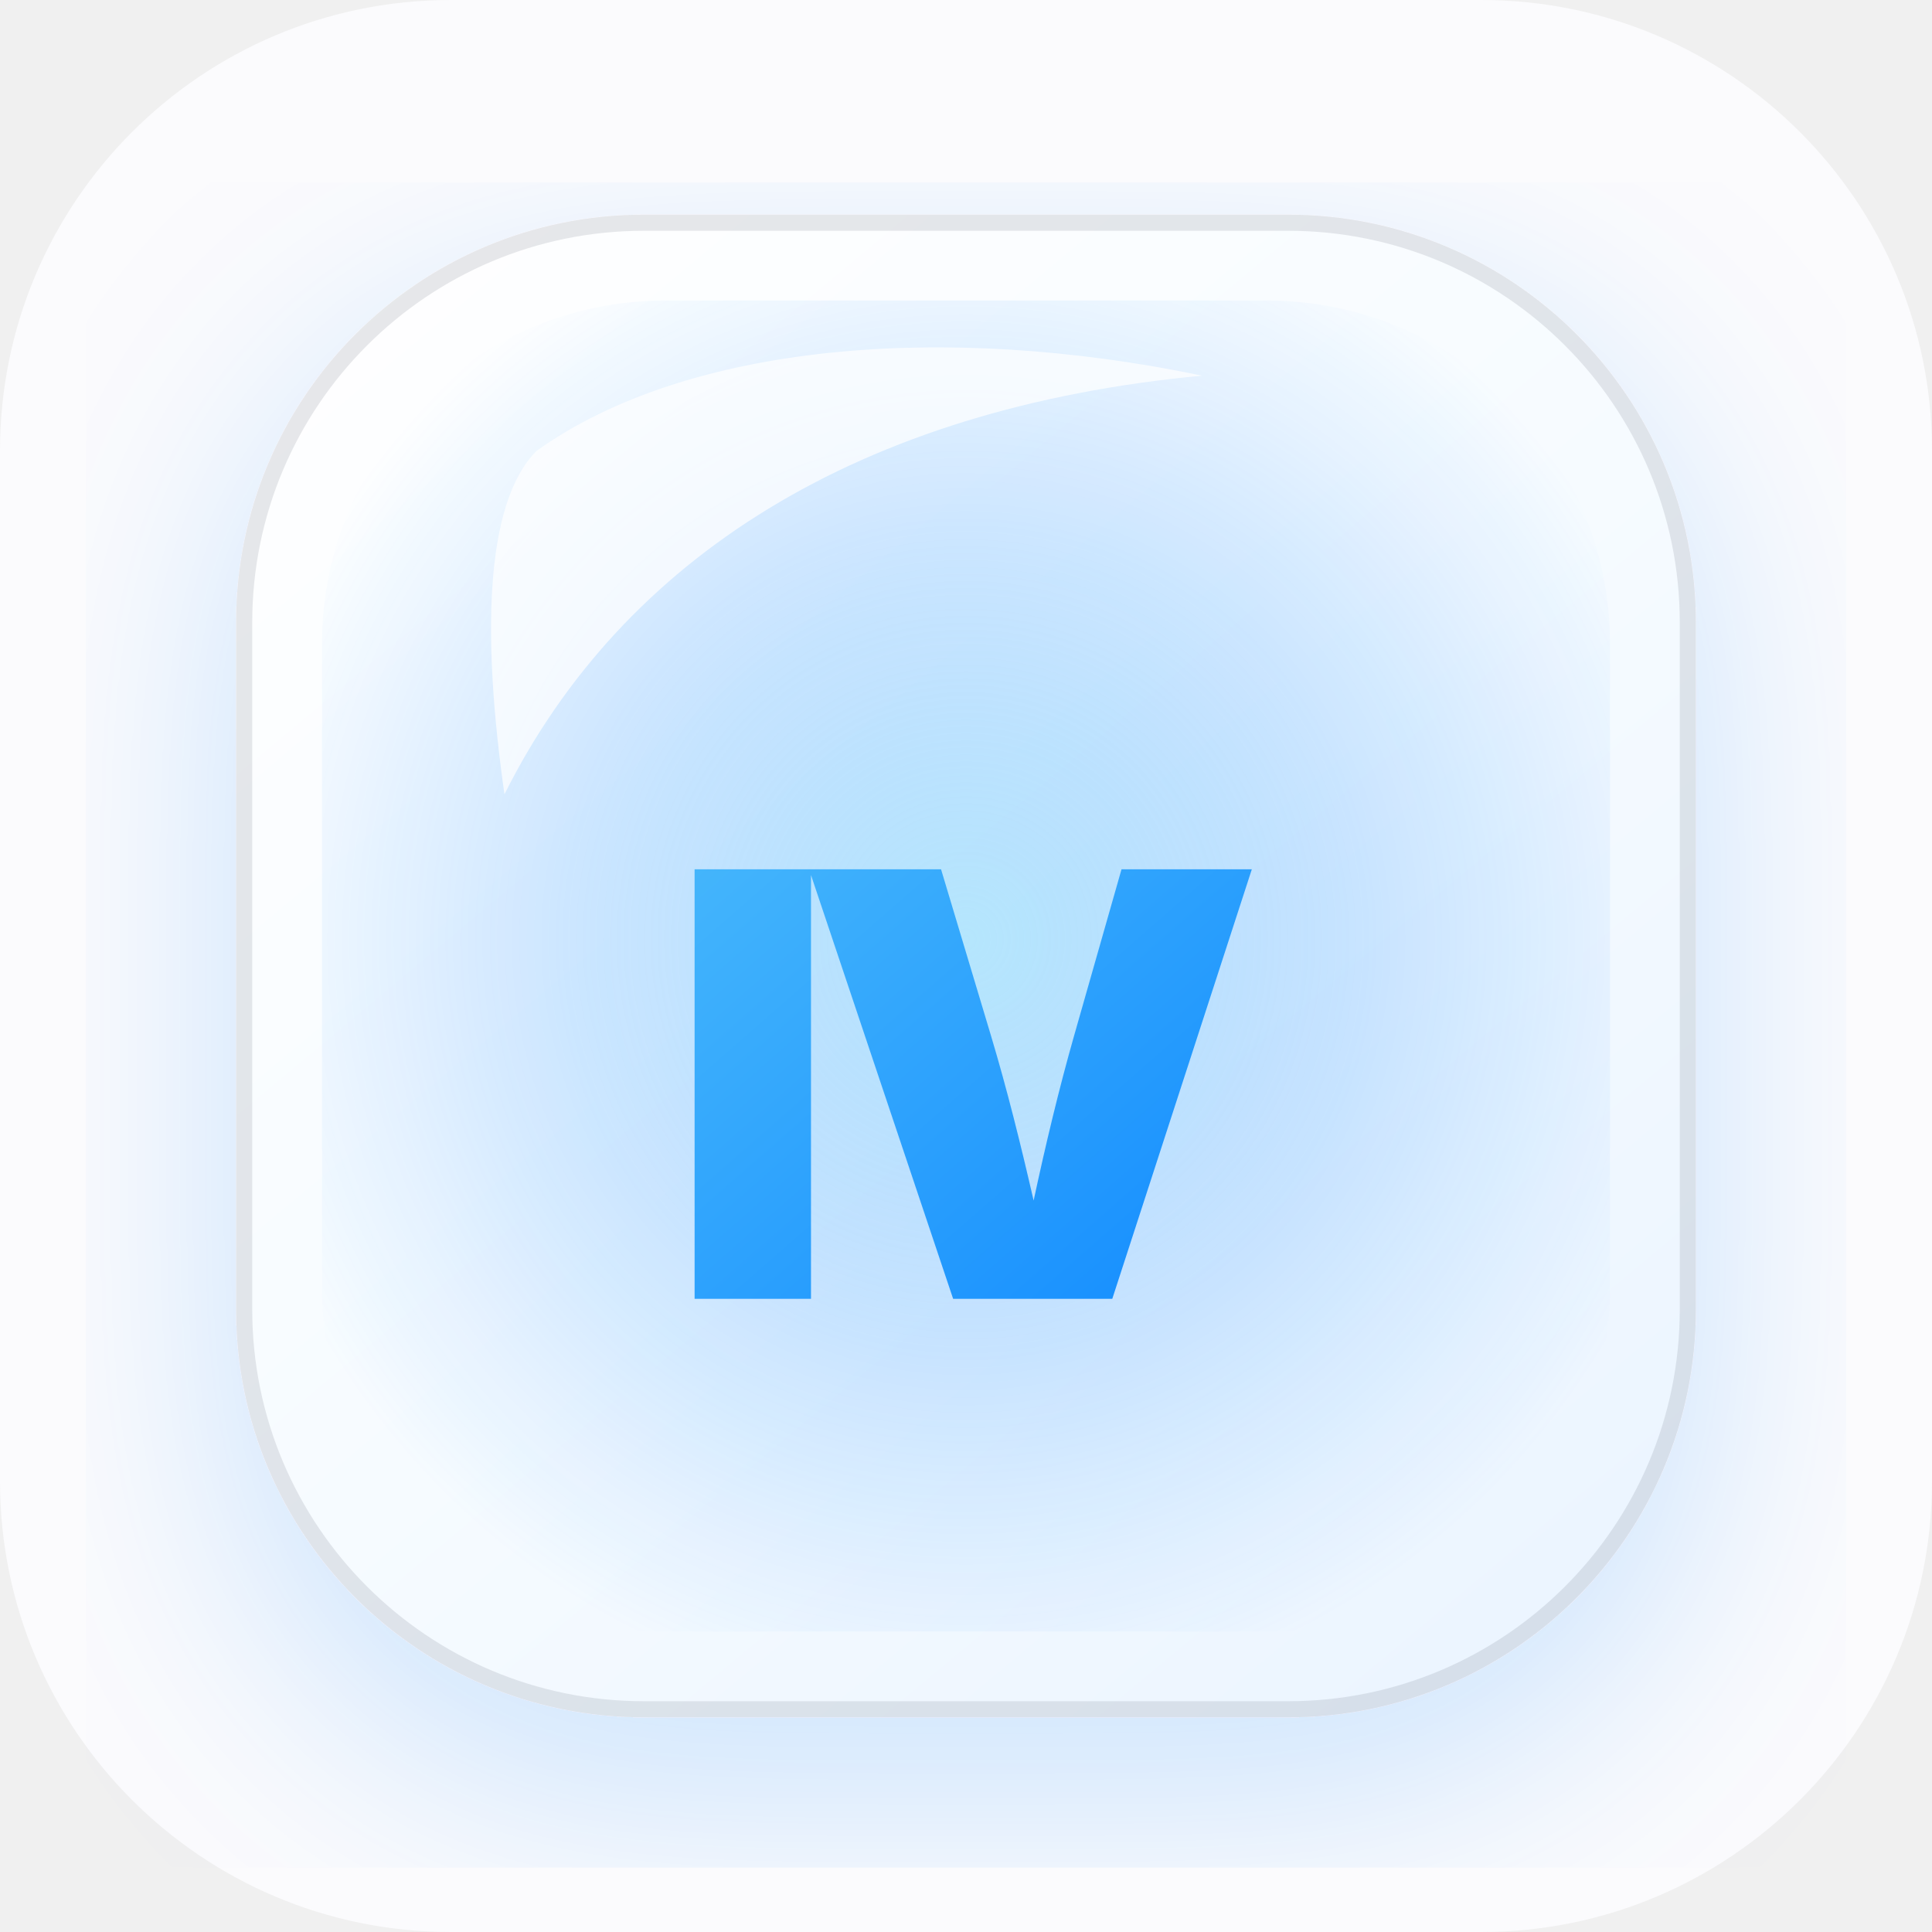
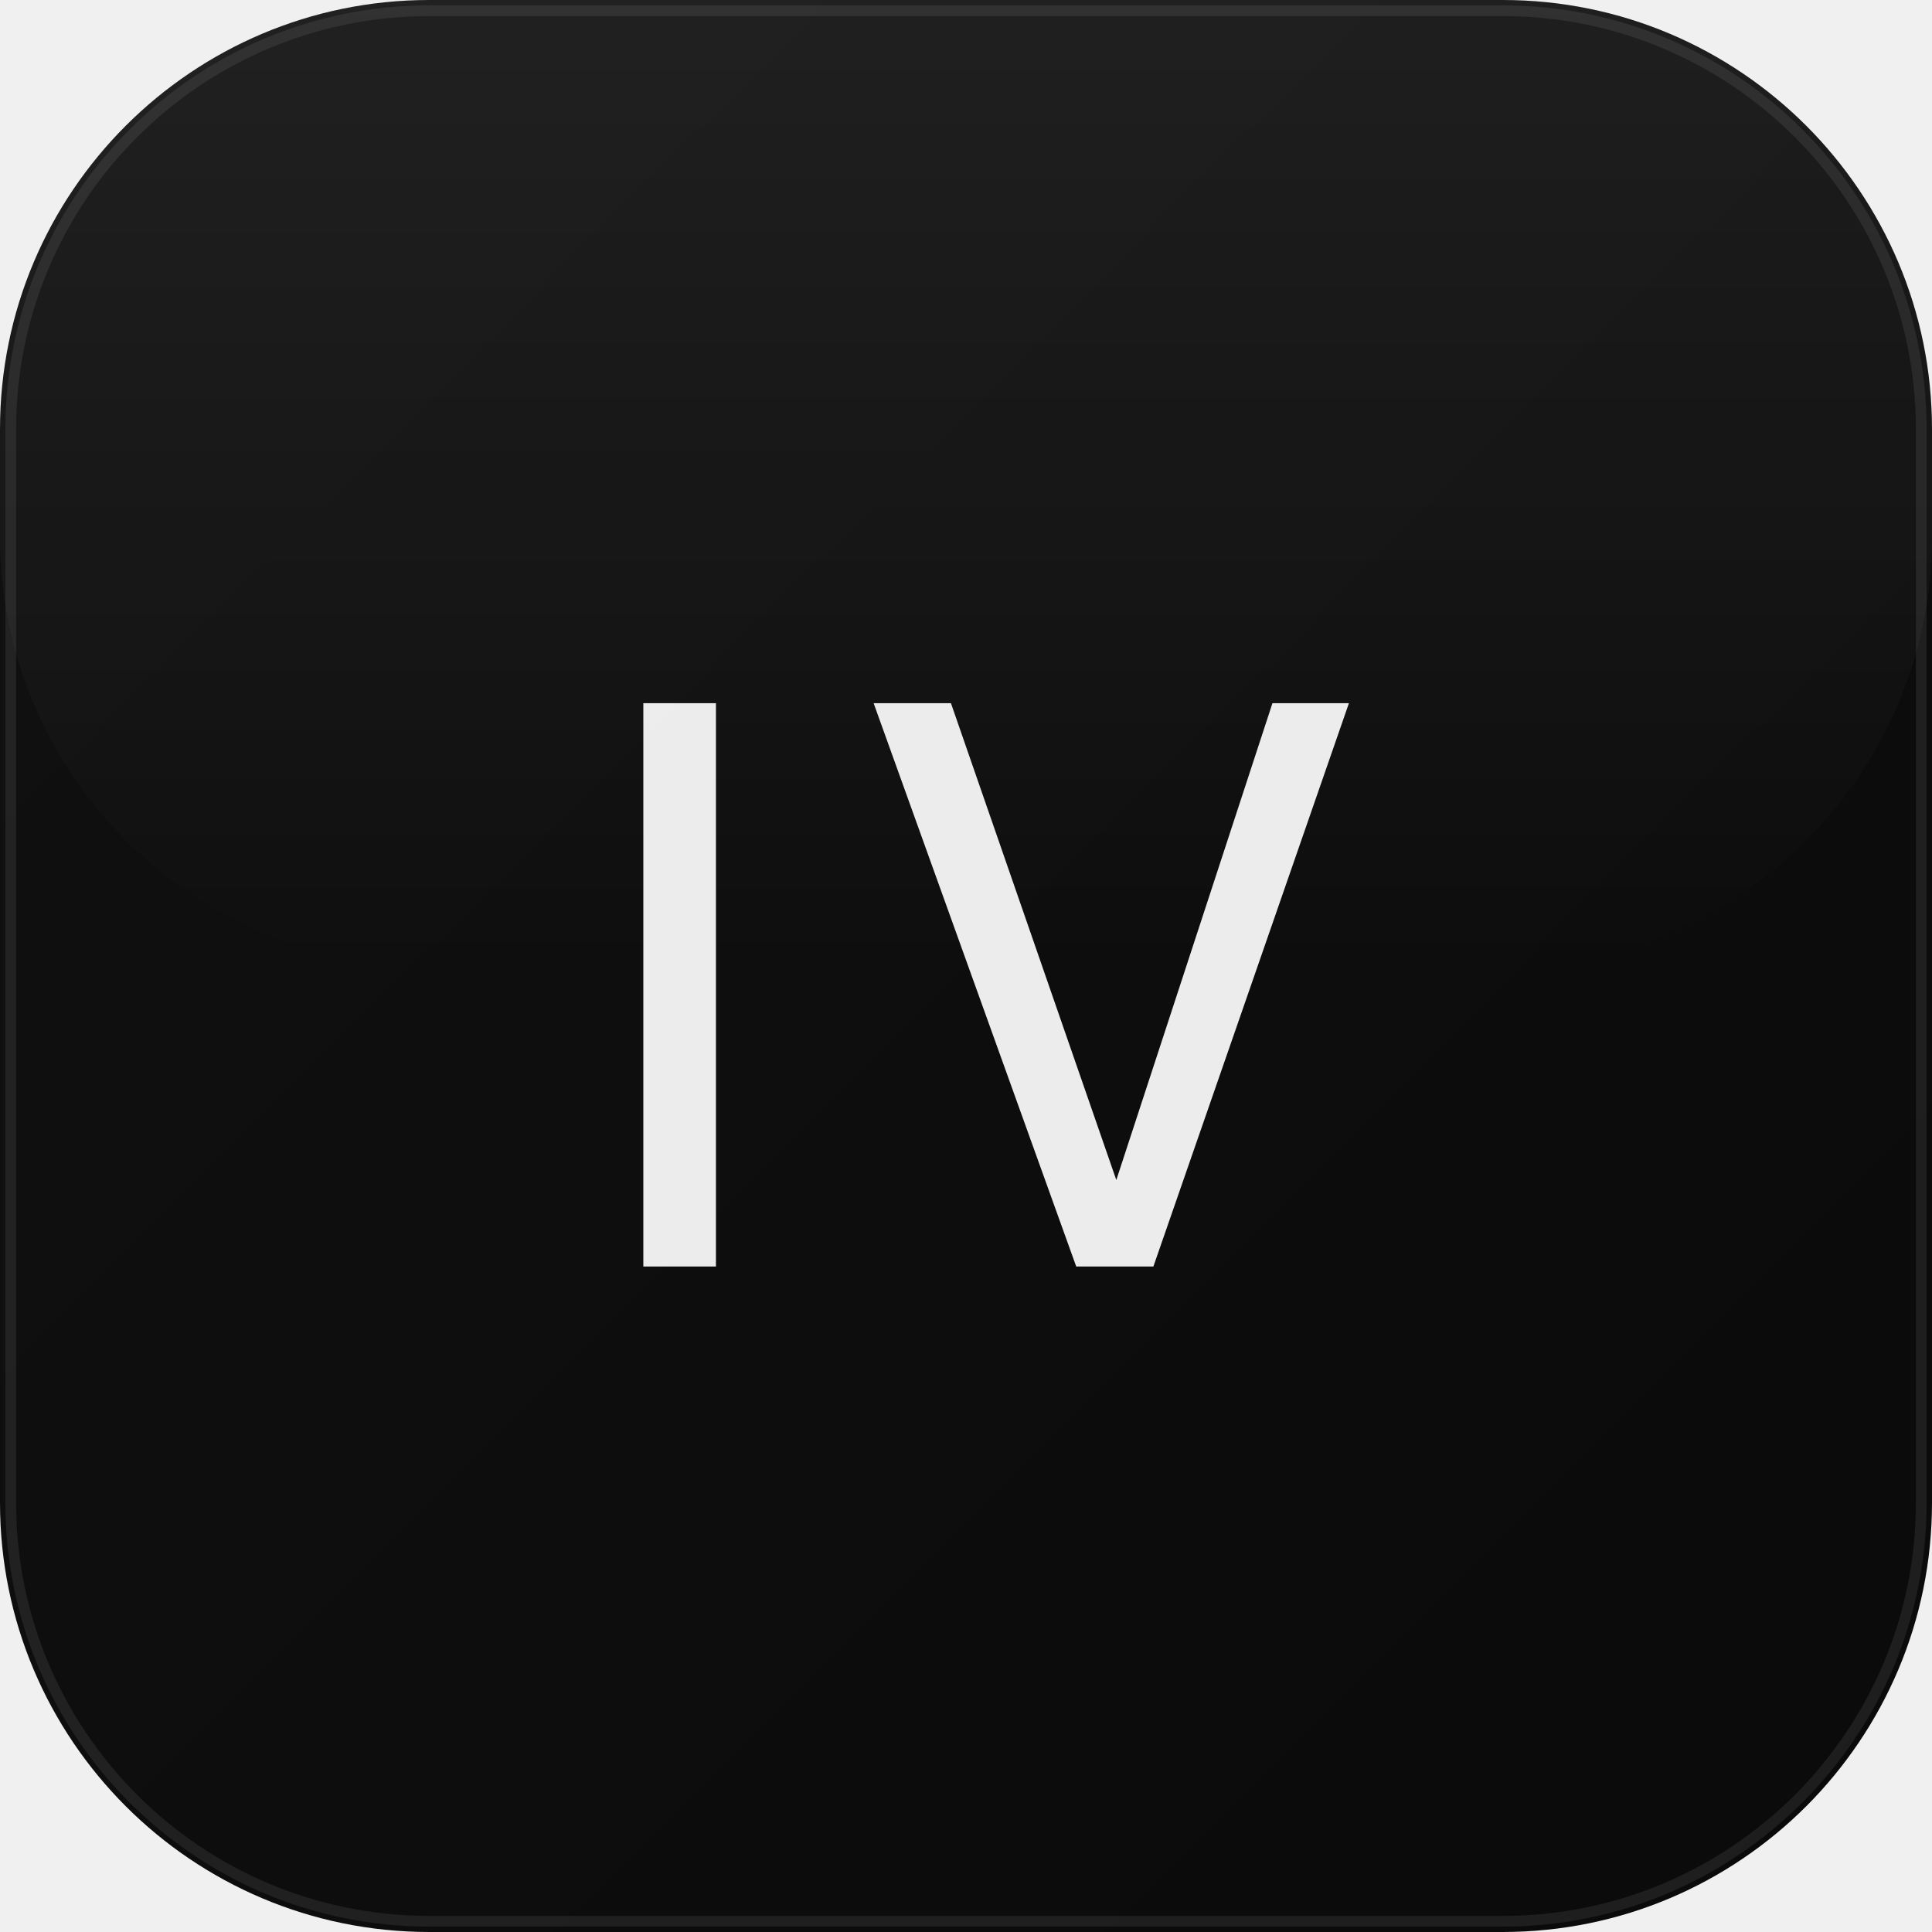
- <svg xmlns="http://www.w3.org/2000/svg" width="180" height="180" viewBox="0 0 180 180" fill="none">
+ <svg xmlns="http://www.w3.org/2000/svg" viewBox="0 0 180 180" fill="none">
  <defs>
-     <linearGradient id="surface" x1="30" y1="18" x2="150" y2="162" gradientUnits="userSpaceOnUse">
-       <stop stop-color="#FFFFFF" />
-       <stop offset="0.52" stop-color="#F6FBFF" />
-       <stop offset="1" stop-color="#EAF4FF" />
+     <linearGradient id="bg" x1="0" y1="0" x2="180" y2="180" gradientUnits="userSpaceOnUse">
+       <stop offset="0%" stop-color="#111111" />
+       <stop offset="100%" stop-color="#0a0a0a" />
    </linearGradient>
-     <radialGradient id="accentGlow" cx="50%" cy="48%" r="58%">
-       <stop offset="0%" stop-color="#5AC8FA" stop-opacity="0.42" />
-       <stop offset="55%" stop-color="#0A84FF" stop-opacity="0.18" />
-       <stop offset="100%" stop-color="#0A84FF" stop-opacity="0" />
-     </radialGradient>
-     <linearGradient id="mark" x1="55" y1="50" x2="125" y2="130" gradientUnits="userSpaceOnUse">
-       <stop stop-color="#5AC8FA" />
-       <stop offset="1" stop-color="#0A84FF" />
+     <linearGradient id="glass" x1="0" y1="0" x2="0" y2="1">
+       <stop offset="0%" stop-color="#ffffff" stop-opacity="0.07" />
+       <stop offset="100%" stop-color="#ffffff" stop-opacity="0" />
    </linearGradient>
-     <filter id="softShadow" x="8" y="10" width="164" height="164" filterUnits="userSpaceOnUse" color-interpolation-filters="sRGB">
-       <feDropShadow dx="0" dy="8" stdDeviation="10" flood-color="#0F172A" flood-opacity="0.14" />
-       <feDropShadow dx="0" dy="7" stdDeviation="12" flood-color="#0A84FF" flood-opacity="0.20" />
-     </filter>
+     <clipPath id="shape">
+       <rect x="0" y="0" width="180" height="180" rx="40" ry="40" />
+     </clipPath>
  </defs>
-   <rect width="180" height="180" rx="42" fill="#FBFBFD" />
-   <rect x="22" y="20" width="136" height="140" rx="38" fill="url(#surface)" filter="url(#softShadow)" />
-   <rect x="22.75" y="20.75" width="134.5" height="138.5" rx="37.25" stroke="#0F172A" stroke-opacity="0.10" stroke-width="1.5" />
-   <rect x="30" y="28" width="120" height="124" rx="32" fill="url(#accentGlow)" />
-   <path d="M50 42C64 32 88 30 112 35C80 38 58 52 47 74C45 60 45 47 50 42Z" fill="white" fill-opacity="0.72" />
-   <text x="90" y="101" font-family="Inter, system-ui, -apple-system, BlinkMacSystemFont, 'Segoe UI', sans-serif" font-weight="900" font-size="55" letter-spacing="-4" fill="url(#mark)" text-anchor="middle" dominant-baseline="central">IV</text>
+   <rect x="0" y="0" width="180" height="180" rx="40" ry="40" fill="url(#bg)" />
+   <rect x="0" y="0" width="180" height="90" rx="40" ry="40" fill="url(#glass)" clip-path="url(#shape)" />
+   <rect x="1" y="1" width="178" height="178" rx="39" ry="39" stroke="#ffffff" stroke-opacity="0.08" stroke-width="1" fill="none" />
+   <text x="90" y="118" text-anchor="middle" font-family="'Helvetica Neue', Helvetica, Arial, sans-serif" font-size="72" font-weight="200" letter-spacing="8" fill="#ffffff" fill-opacity="0.92">IV</text>
</svg>
